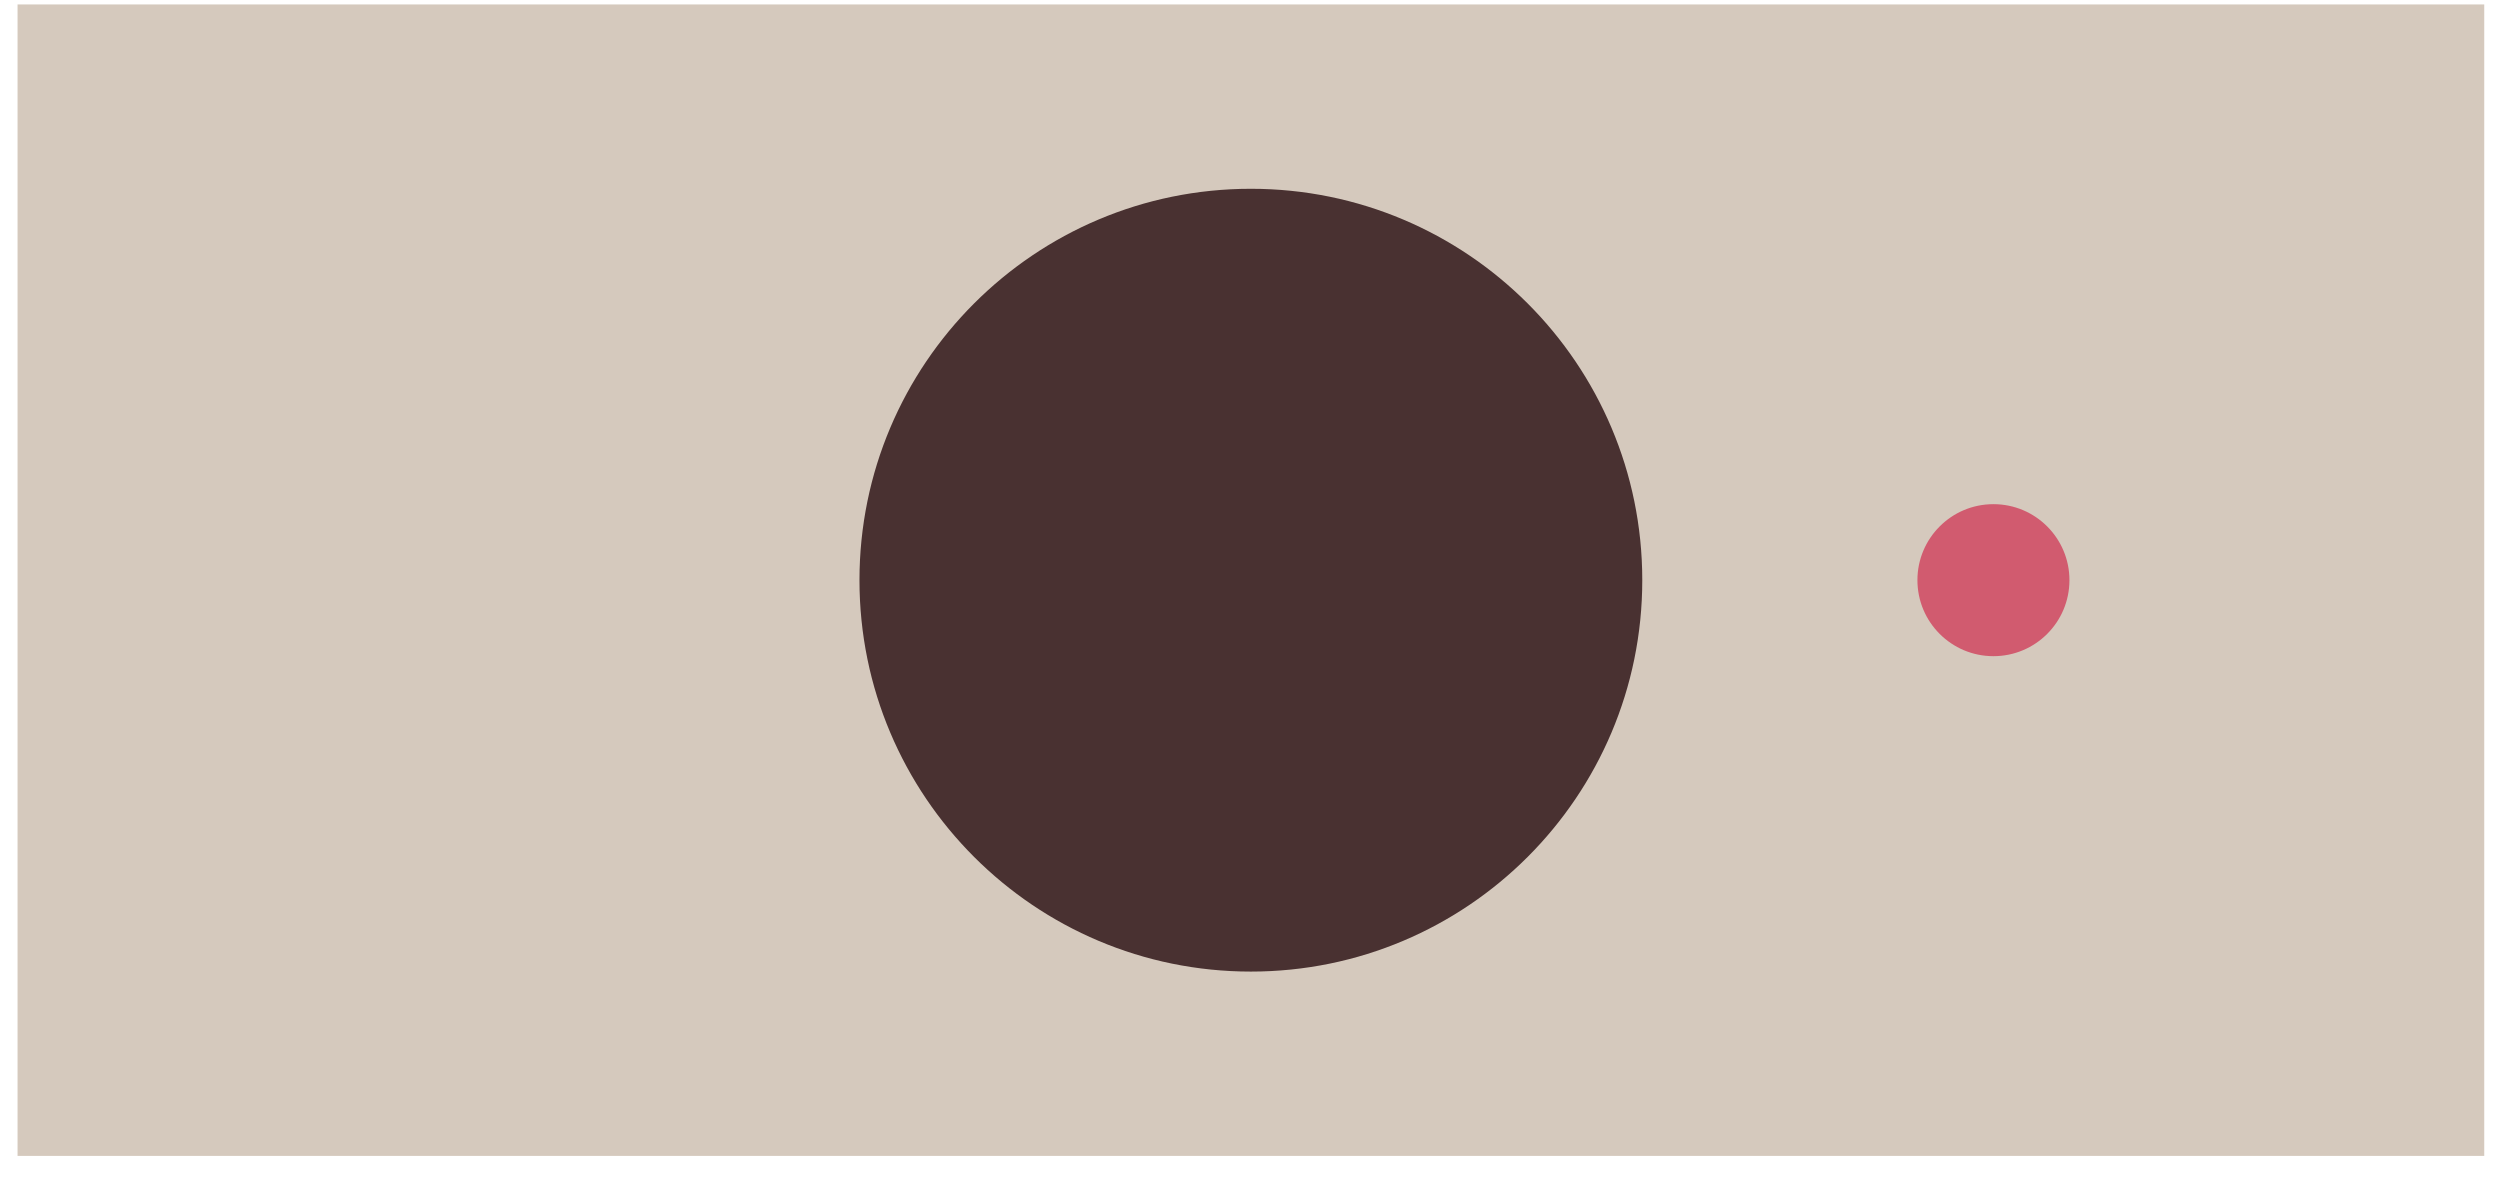
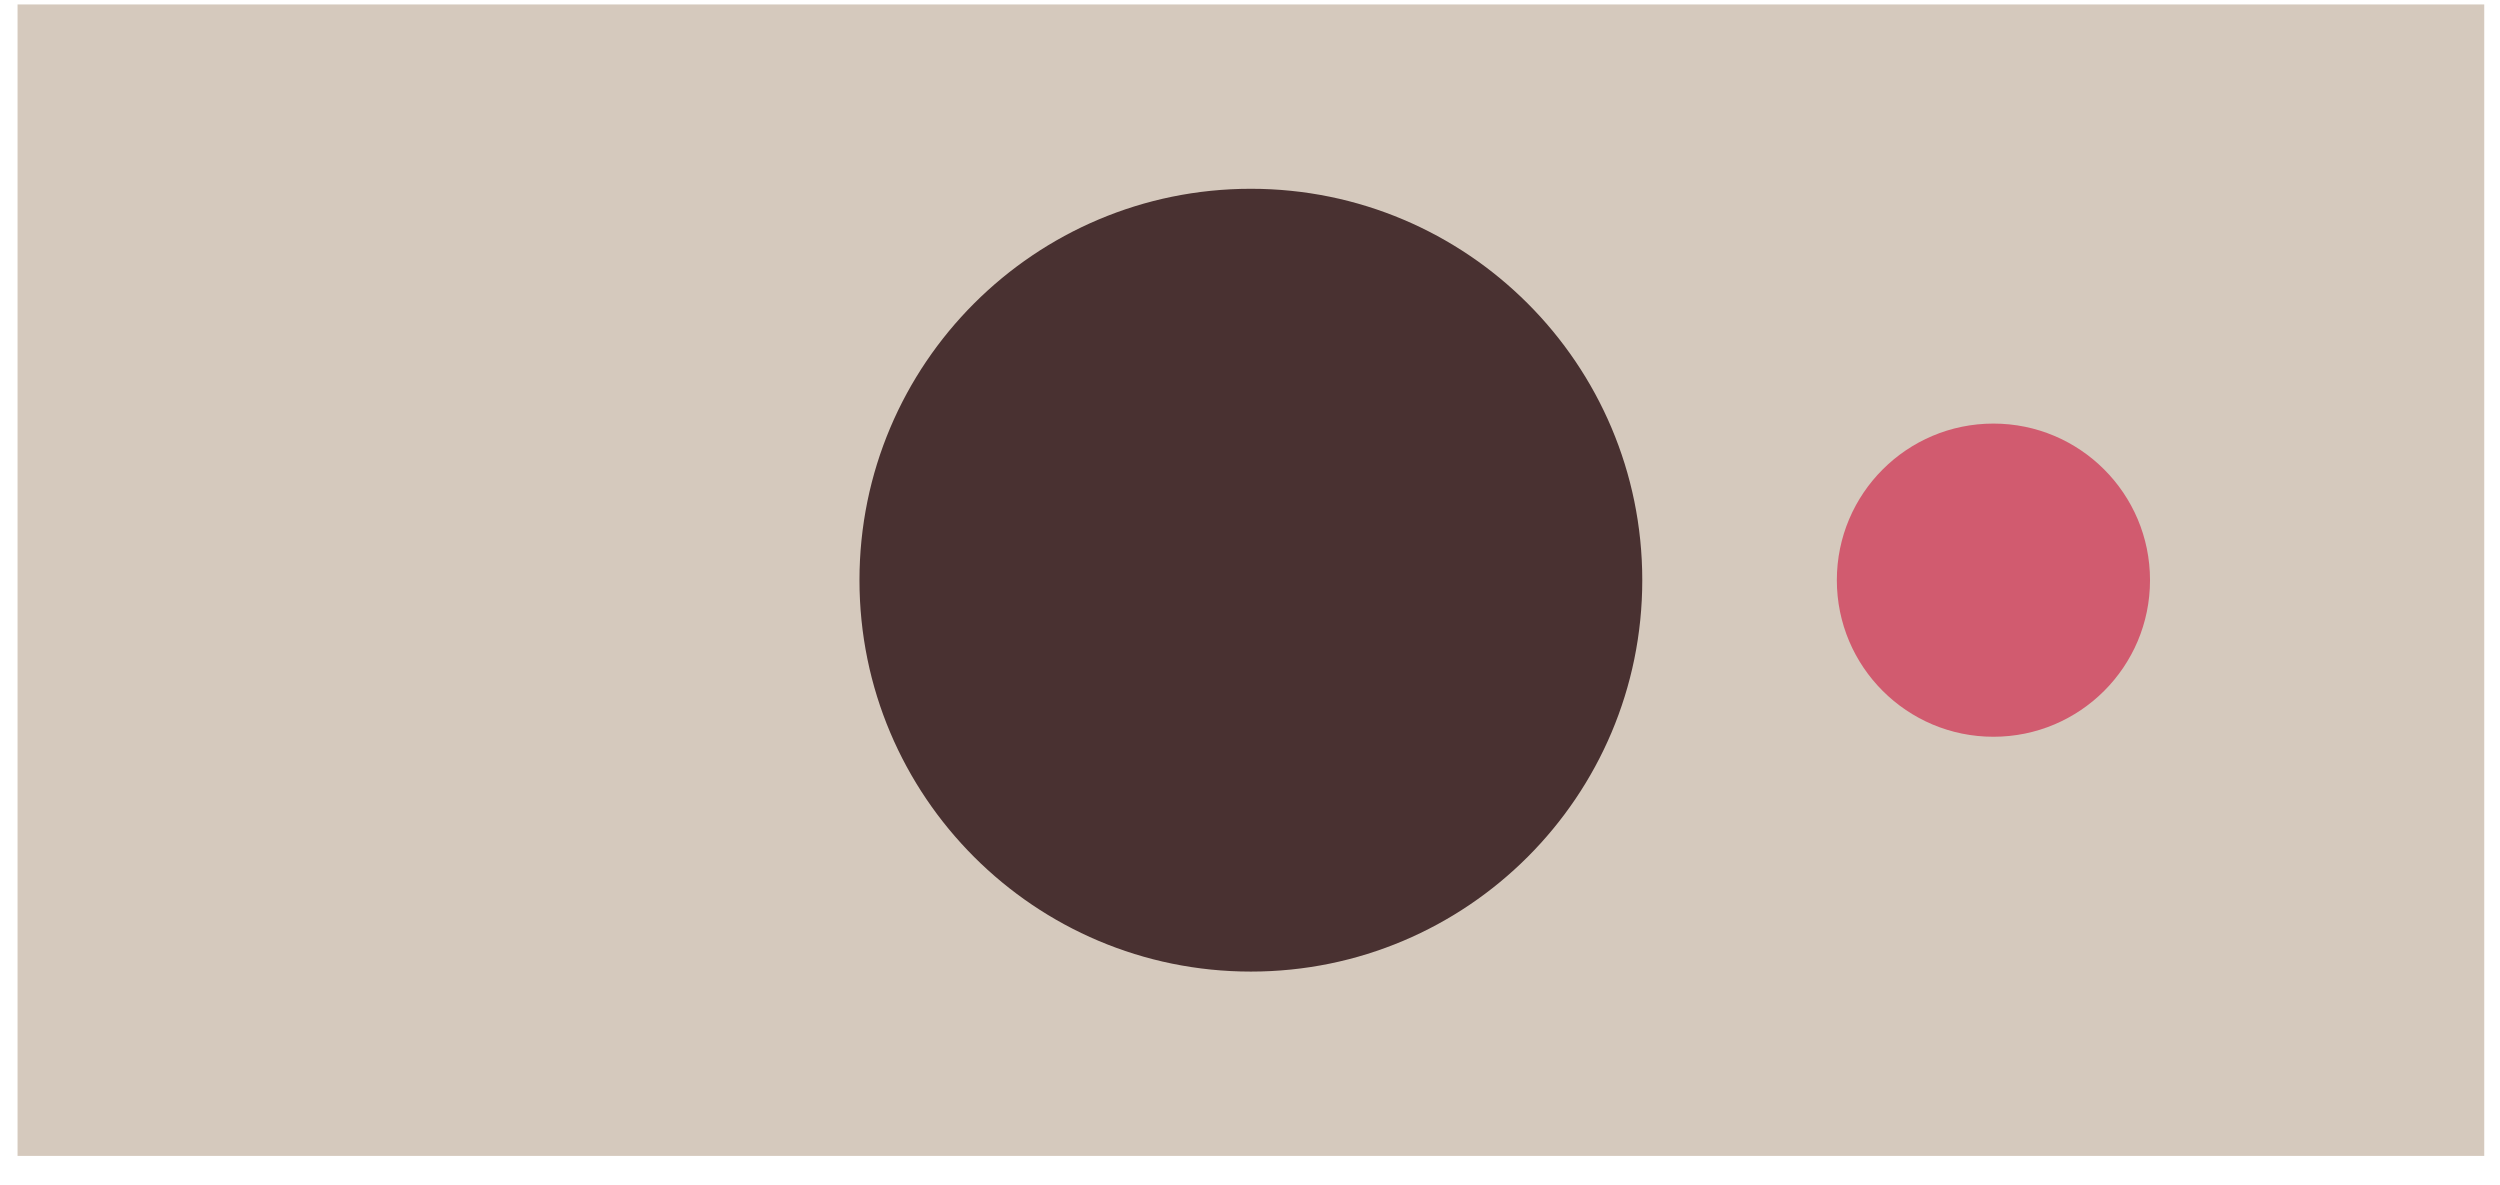
<svg xmlns="http://www.w3.org/2000/svg" width="100%" height="100%" viewBox="0 0 57 27" version="1.1" xml:space="preserve" style="fill-rule:evenodd;clip-rule:evenodd;stroke-linejoin:round;stroke-miterlimit:2;">
  <g transform="matrix(1,0,0,1,-940,-35)">
    <g id="Webcam">
      <g transform="matrix(0.613684,0,0,0.842103,407.504,-5.51172)">
        <rect x="868.356" y="48.228" width="91.644" height="31.176" style="fill:#d5c9bd;" />
      </g>
      <g transform="matrix(1.01316,0,0,1.01316,8.79807,-1.12491)">
        <circle cx="947.256" cy="48.712" r="8.808" style="fill:#493131;" />
      </g>
-       <g transform="matrix(1,0,0,1,1.67725,0.519854)">
+       <g transform="matrix(2.06013,0,0,2.06013,-1041.25,-50.0568)">
        <circle cx="983.773" cy="47.708" r="1.733" style="fill:#d15b6f;" />
      </g>
    </g>
  </g>
</svg>
